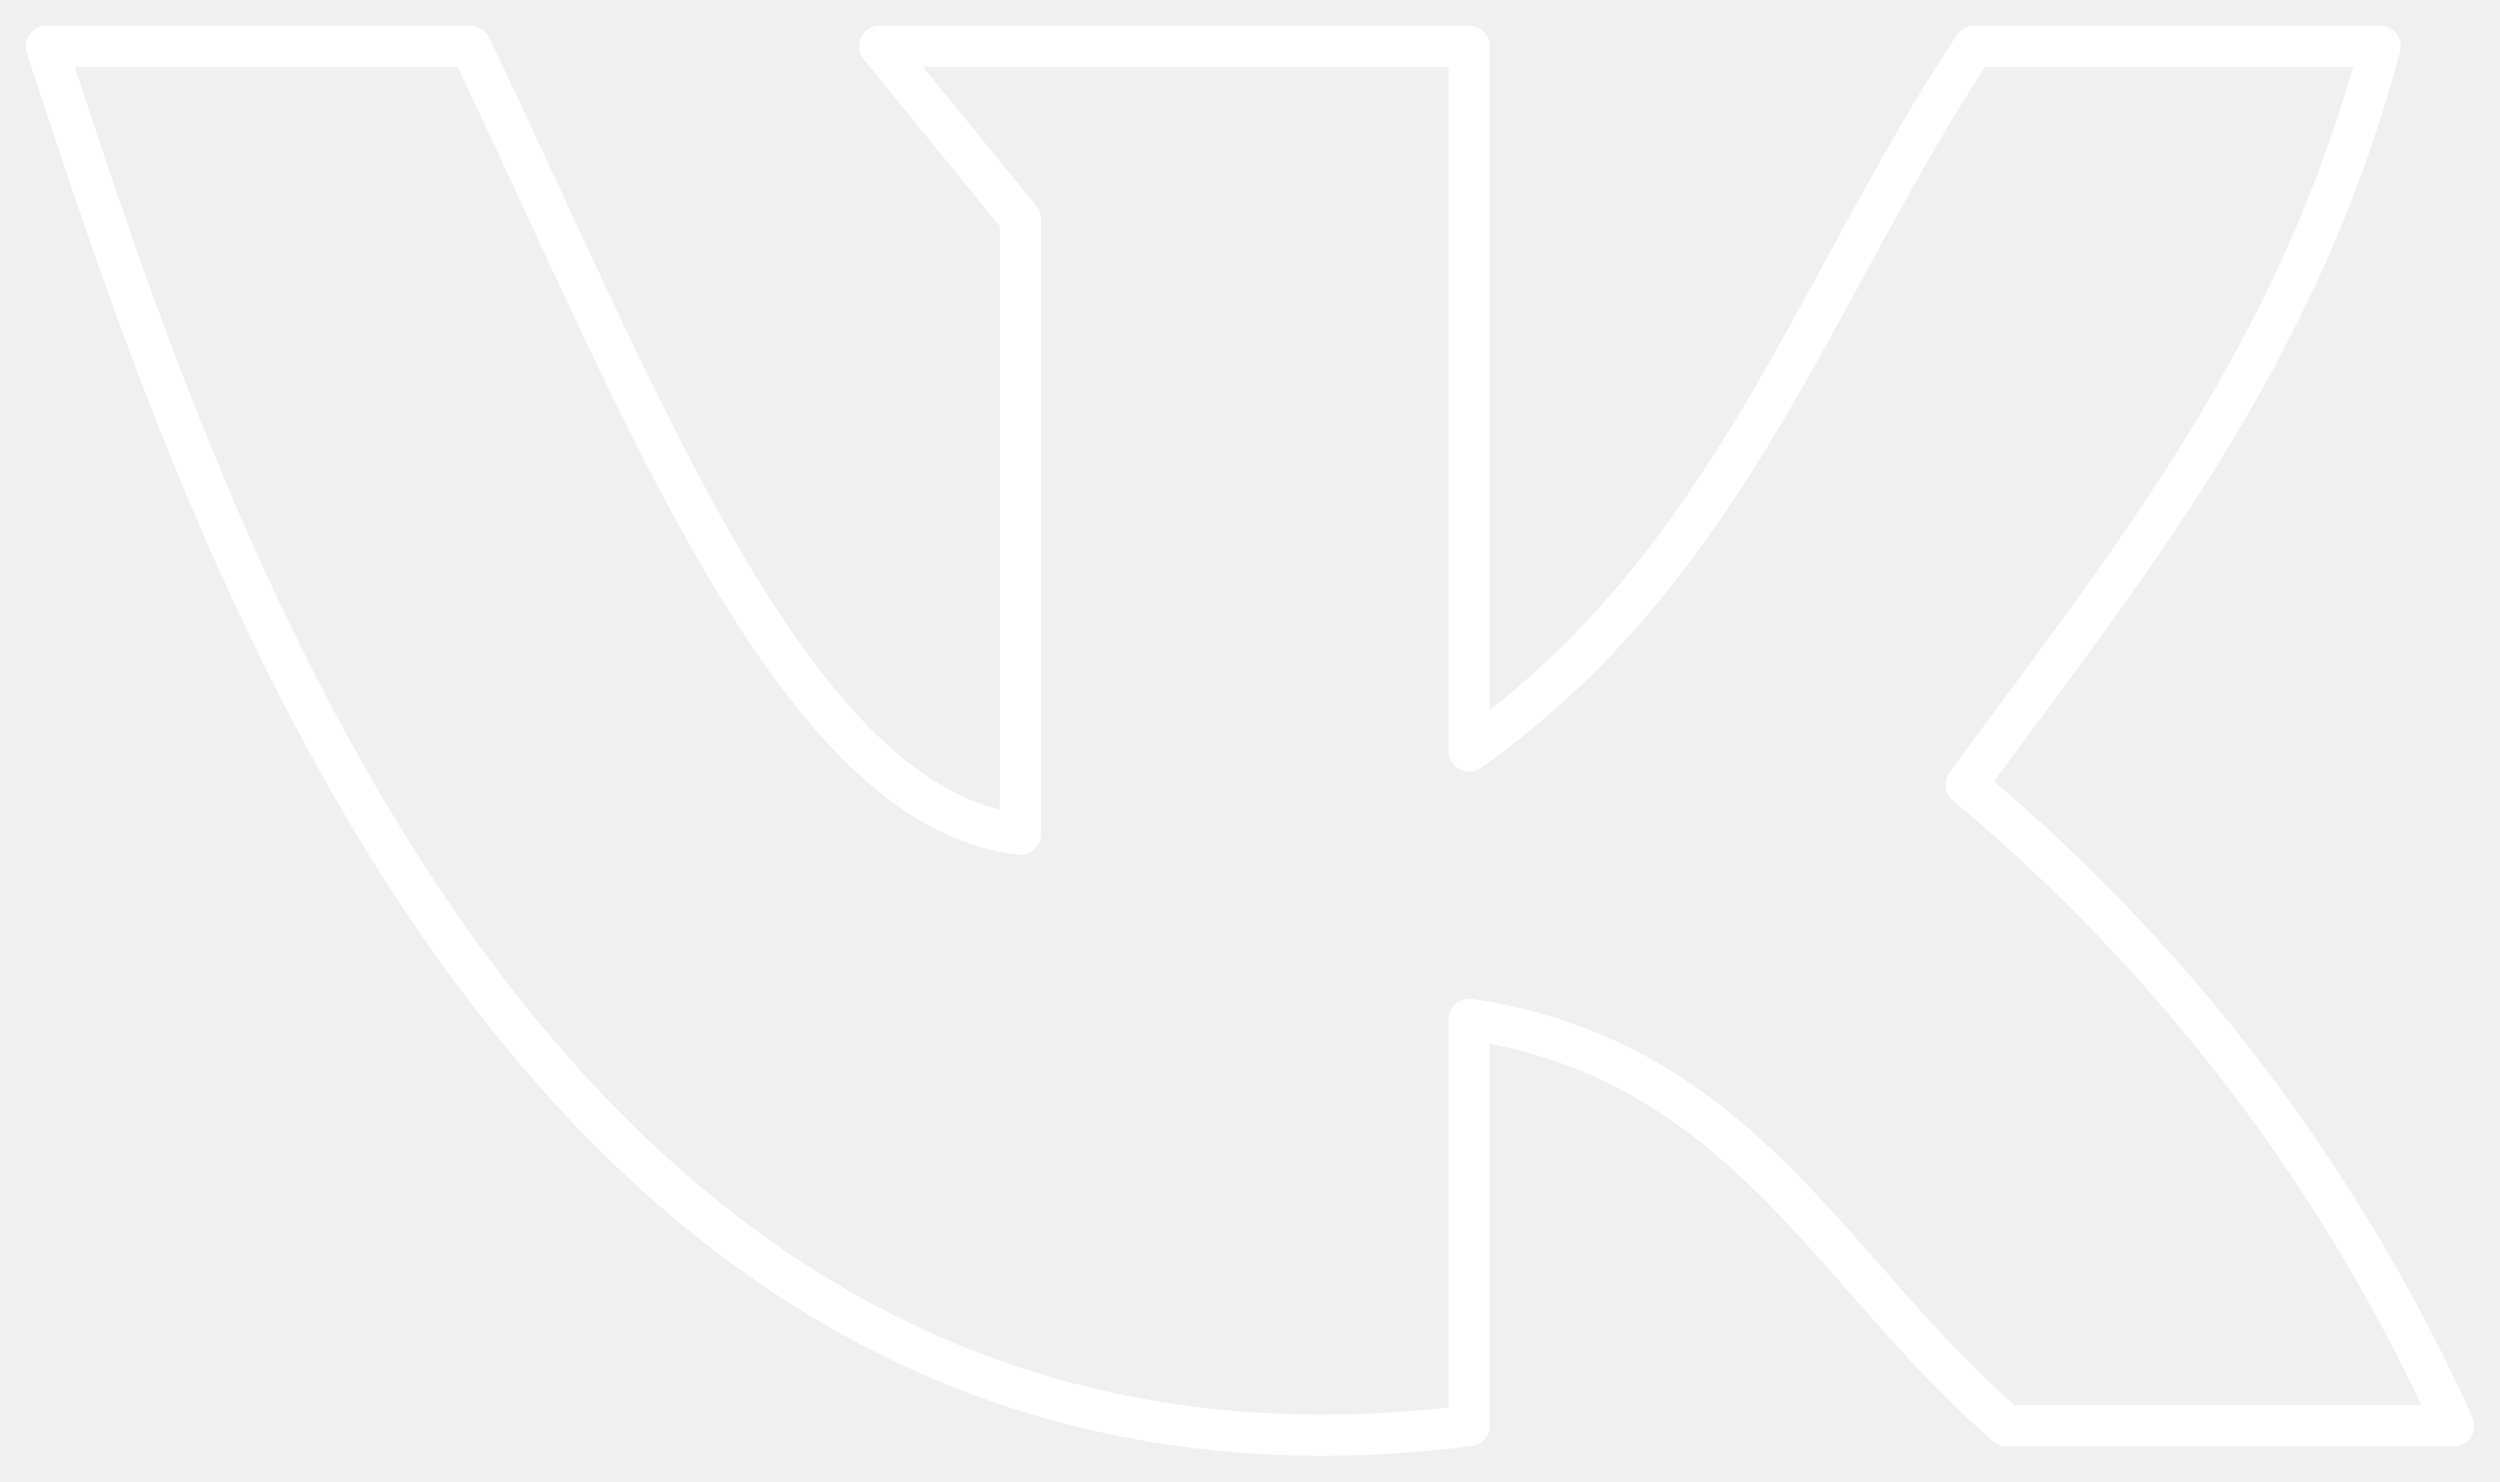
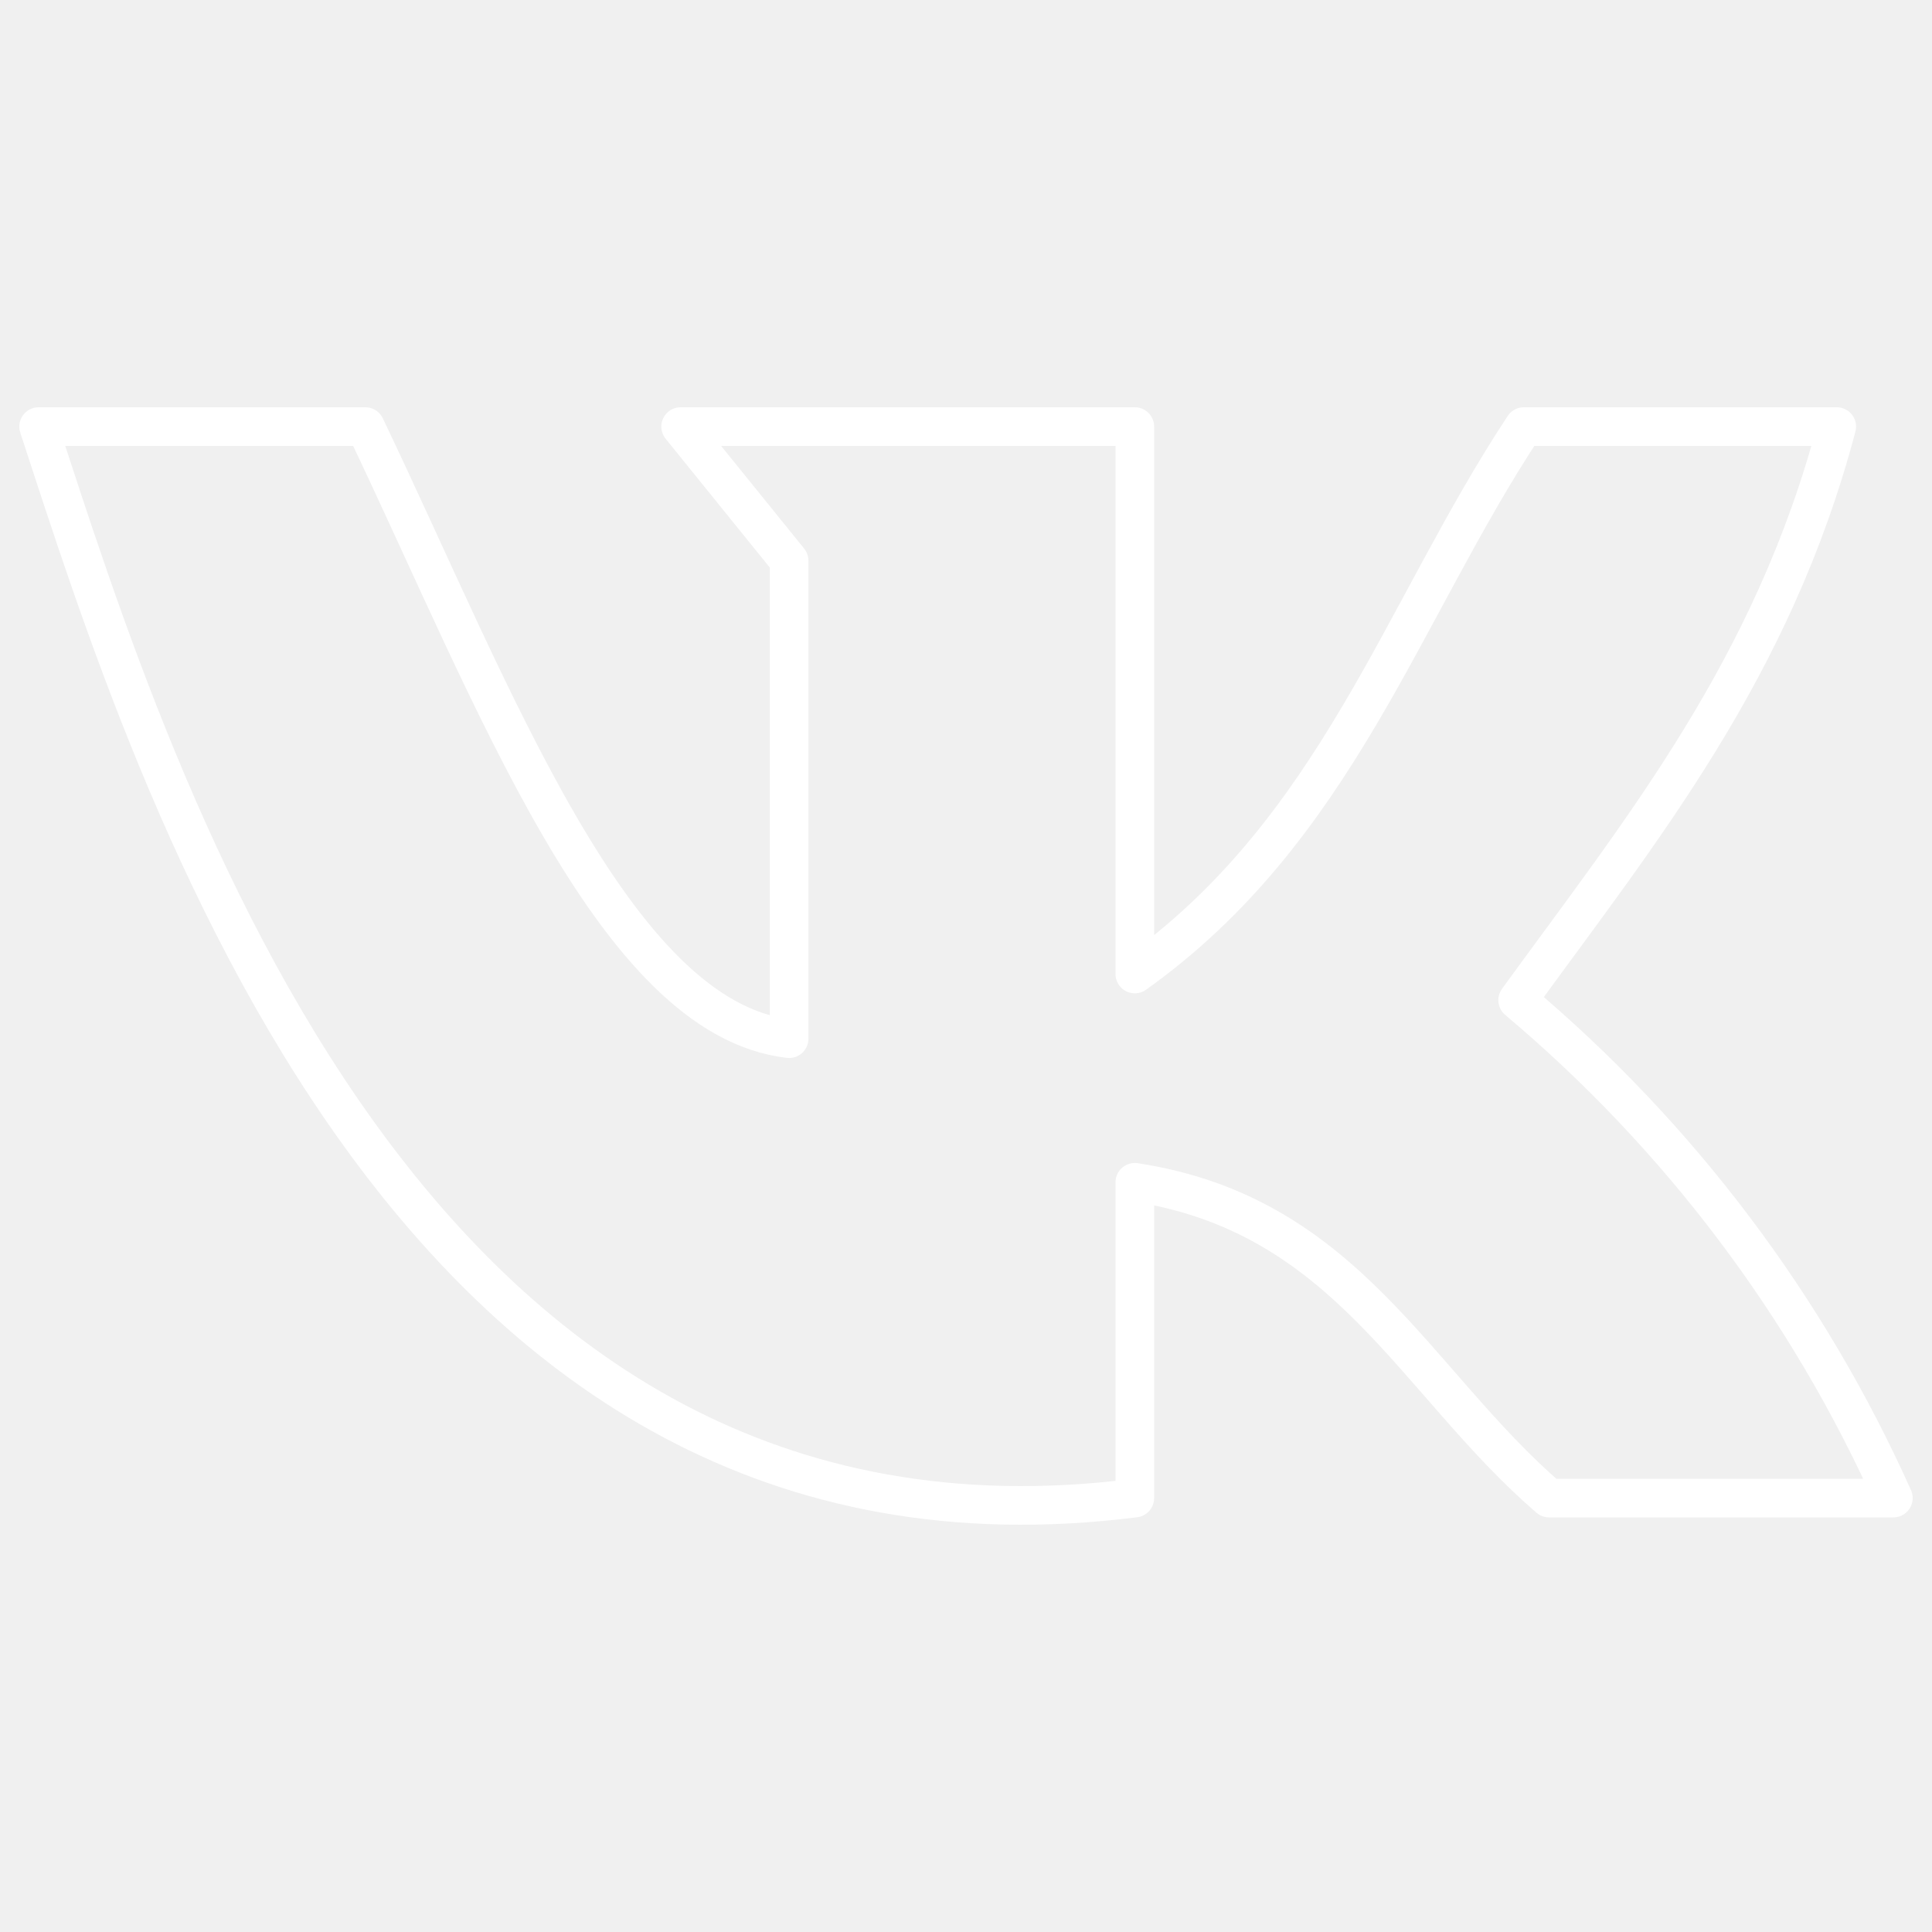
- <svg xmlns="http://www.w3.org/2000/svg" width="54" height="32" viewBox="0 0 54 32" fill="none">
-   <path d="M31.733 30.796V22.014C37.68 22.913 39.56 27.555 43.347 30.796H53C50.587 25.451 46.986 20.718 42.467 16.949C45.933 12.215 49.613 7.758 51.413 1H42.64C39.2 6.171 37.387 12.228 31.733 16.222V1H19L22.04 4.729V18.02C17.107 17.452 13.773 8.498 10.16 1H1C4.333 11.13 11.347 33.361 31.733 30.796Z" stroke="white" stroke-width="0.889" stroke-linecap="round" stroke-linejoin="round" />
+ <svg xmlns="http://www.w3.org/2000/svg" width="50" height="50" viewBox="0 0 50 50" fill="none">
+   <path d="M29.369 38.77V30.598C34.858 31.434 36.594 35.754 40.089 38.77H49C46.772 33.796 43.448 29.391 39.277 25.884C42.477 21.477 45.874 17.33 47.535 11.04H39.437C36.261 15.853 34.588 21.49 29.369 25.207V11.04H17.615L20.422 14.511V26.881C15.868 26.351 12.791 18.019 9.455 11.04H1C4.077 20.468 10.551 41.157 29.369 38.77Z" stroke="white" stroke-linecap="round" stroke-linejoin="round" />
</svg>
